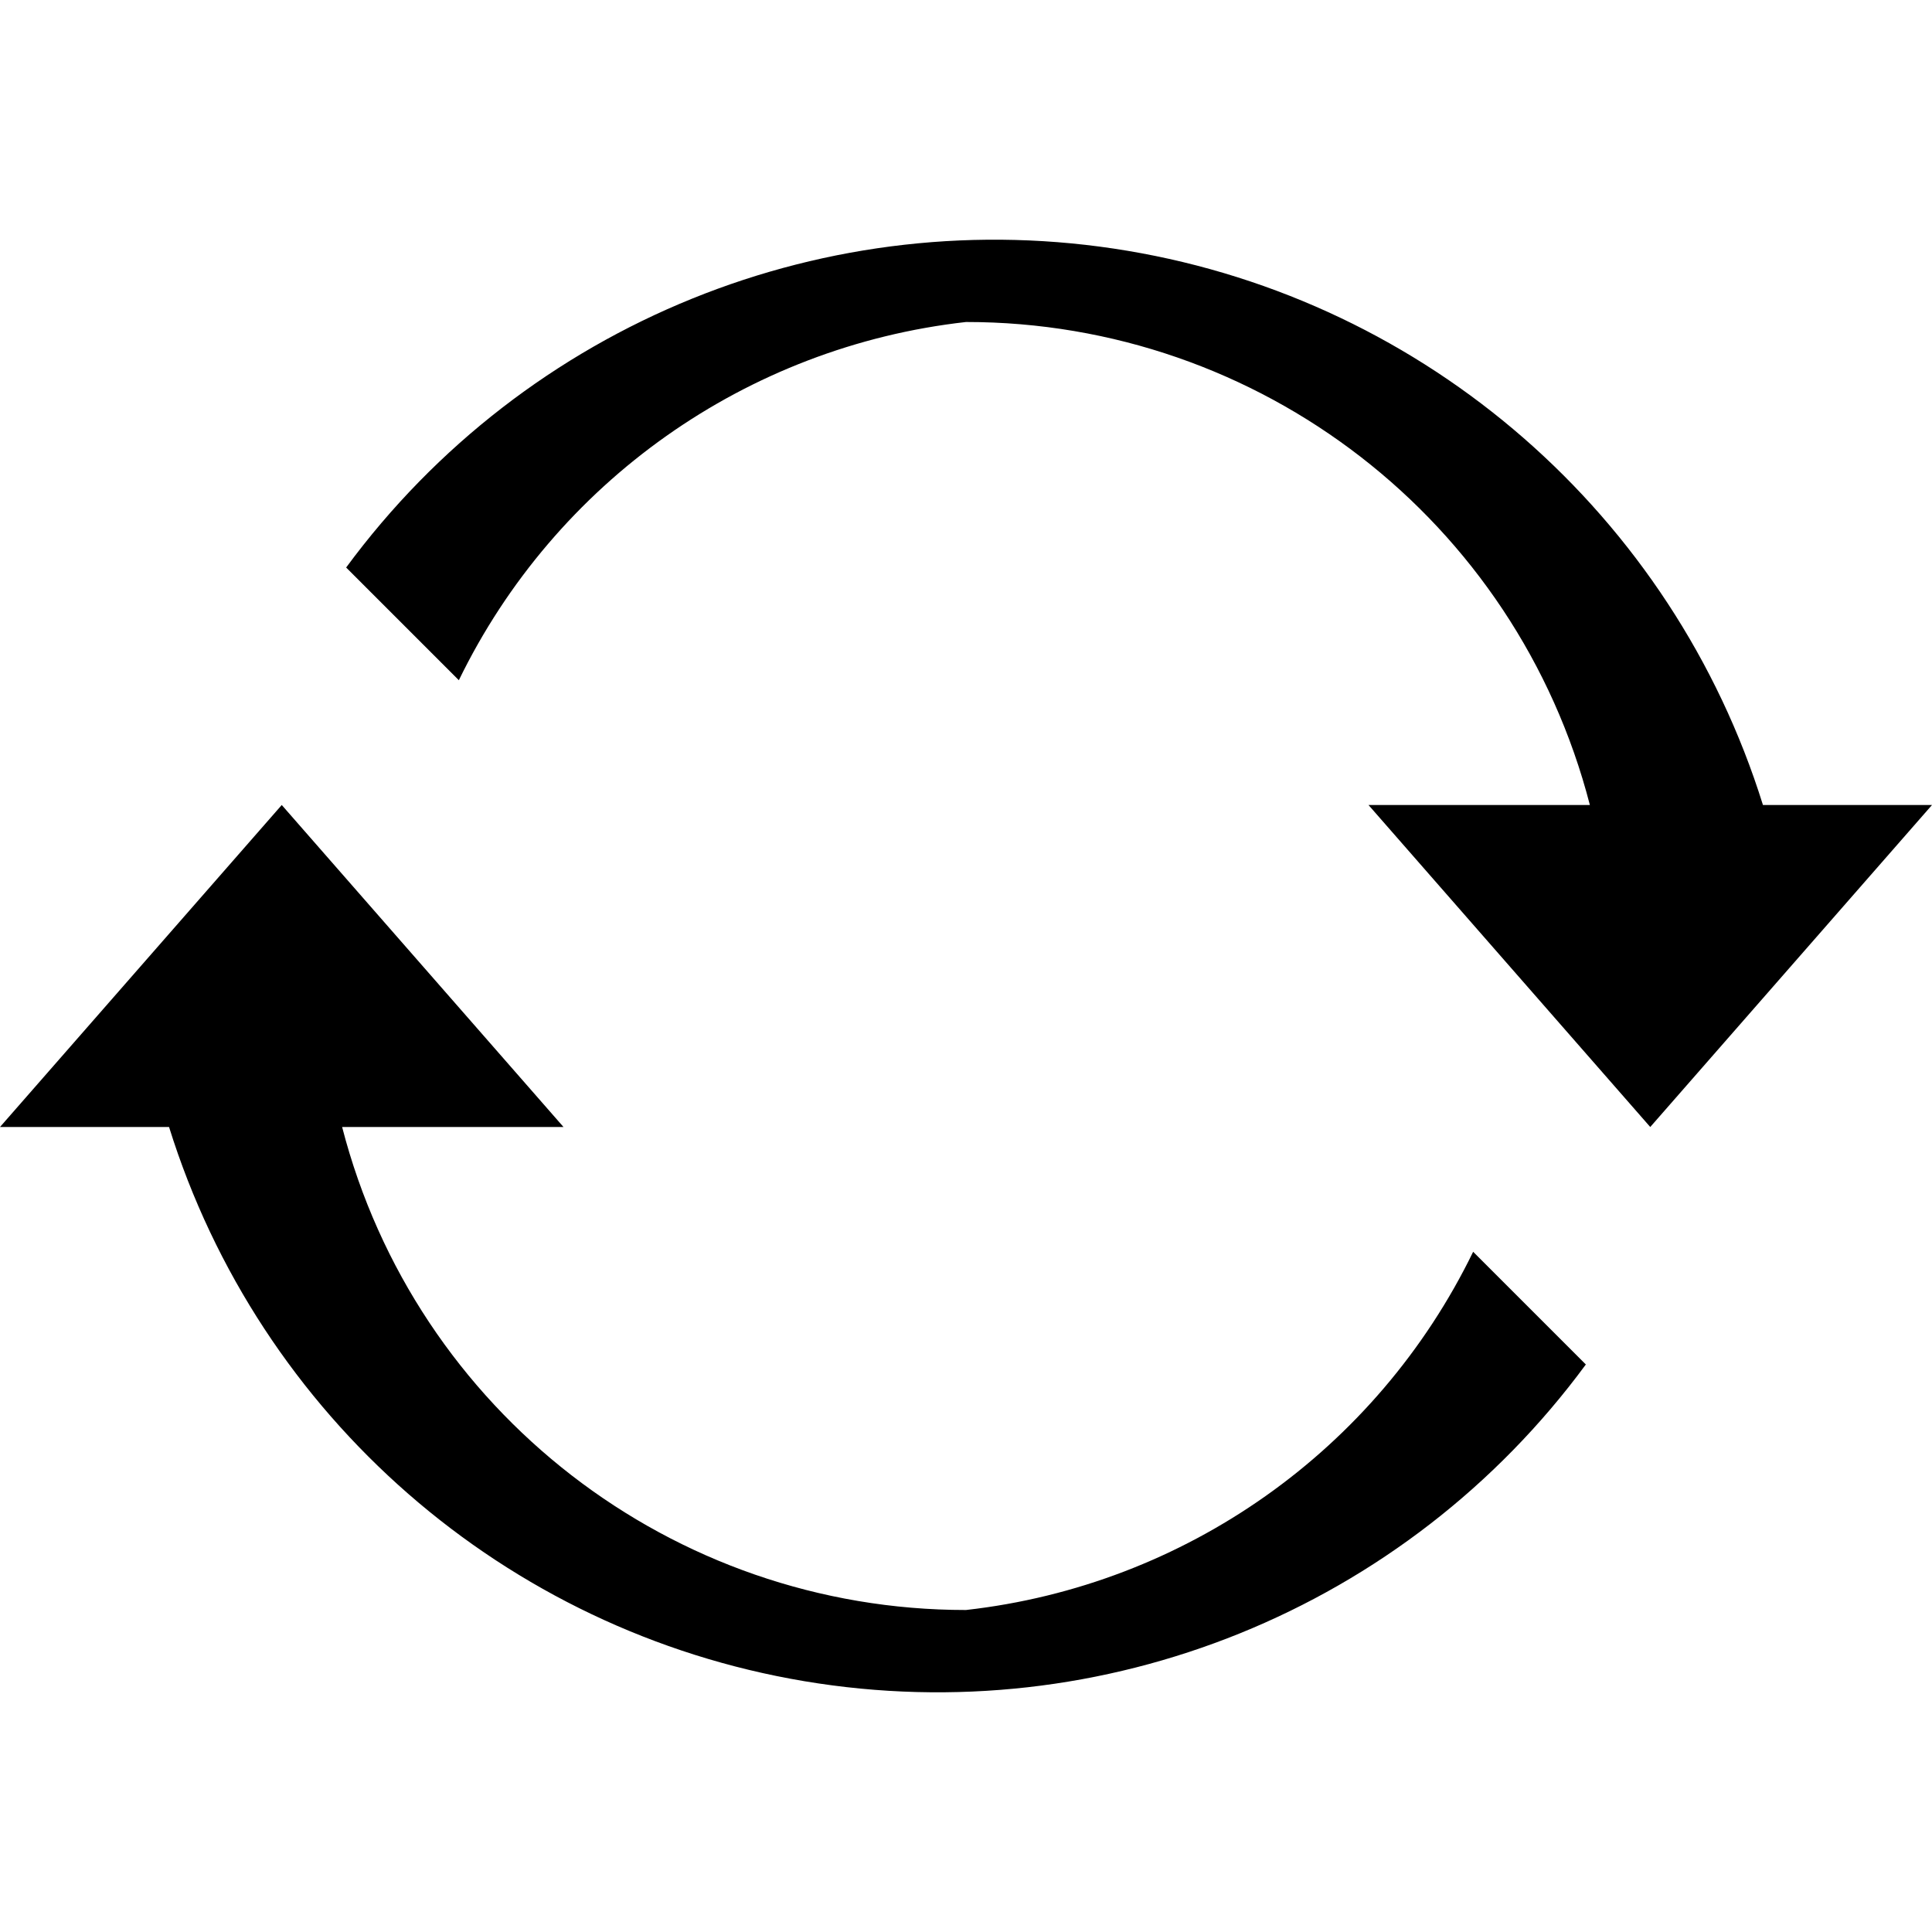
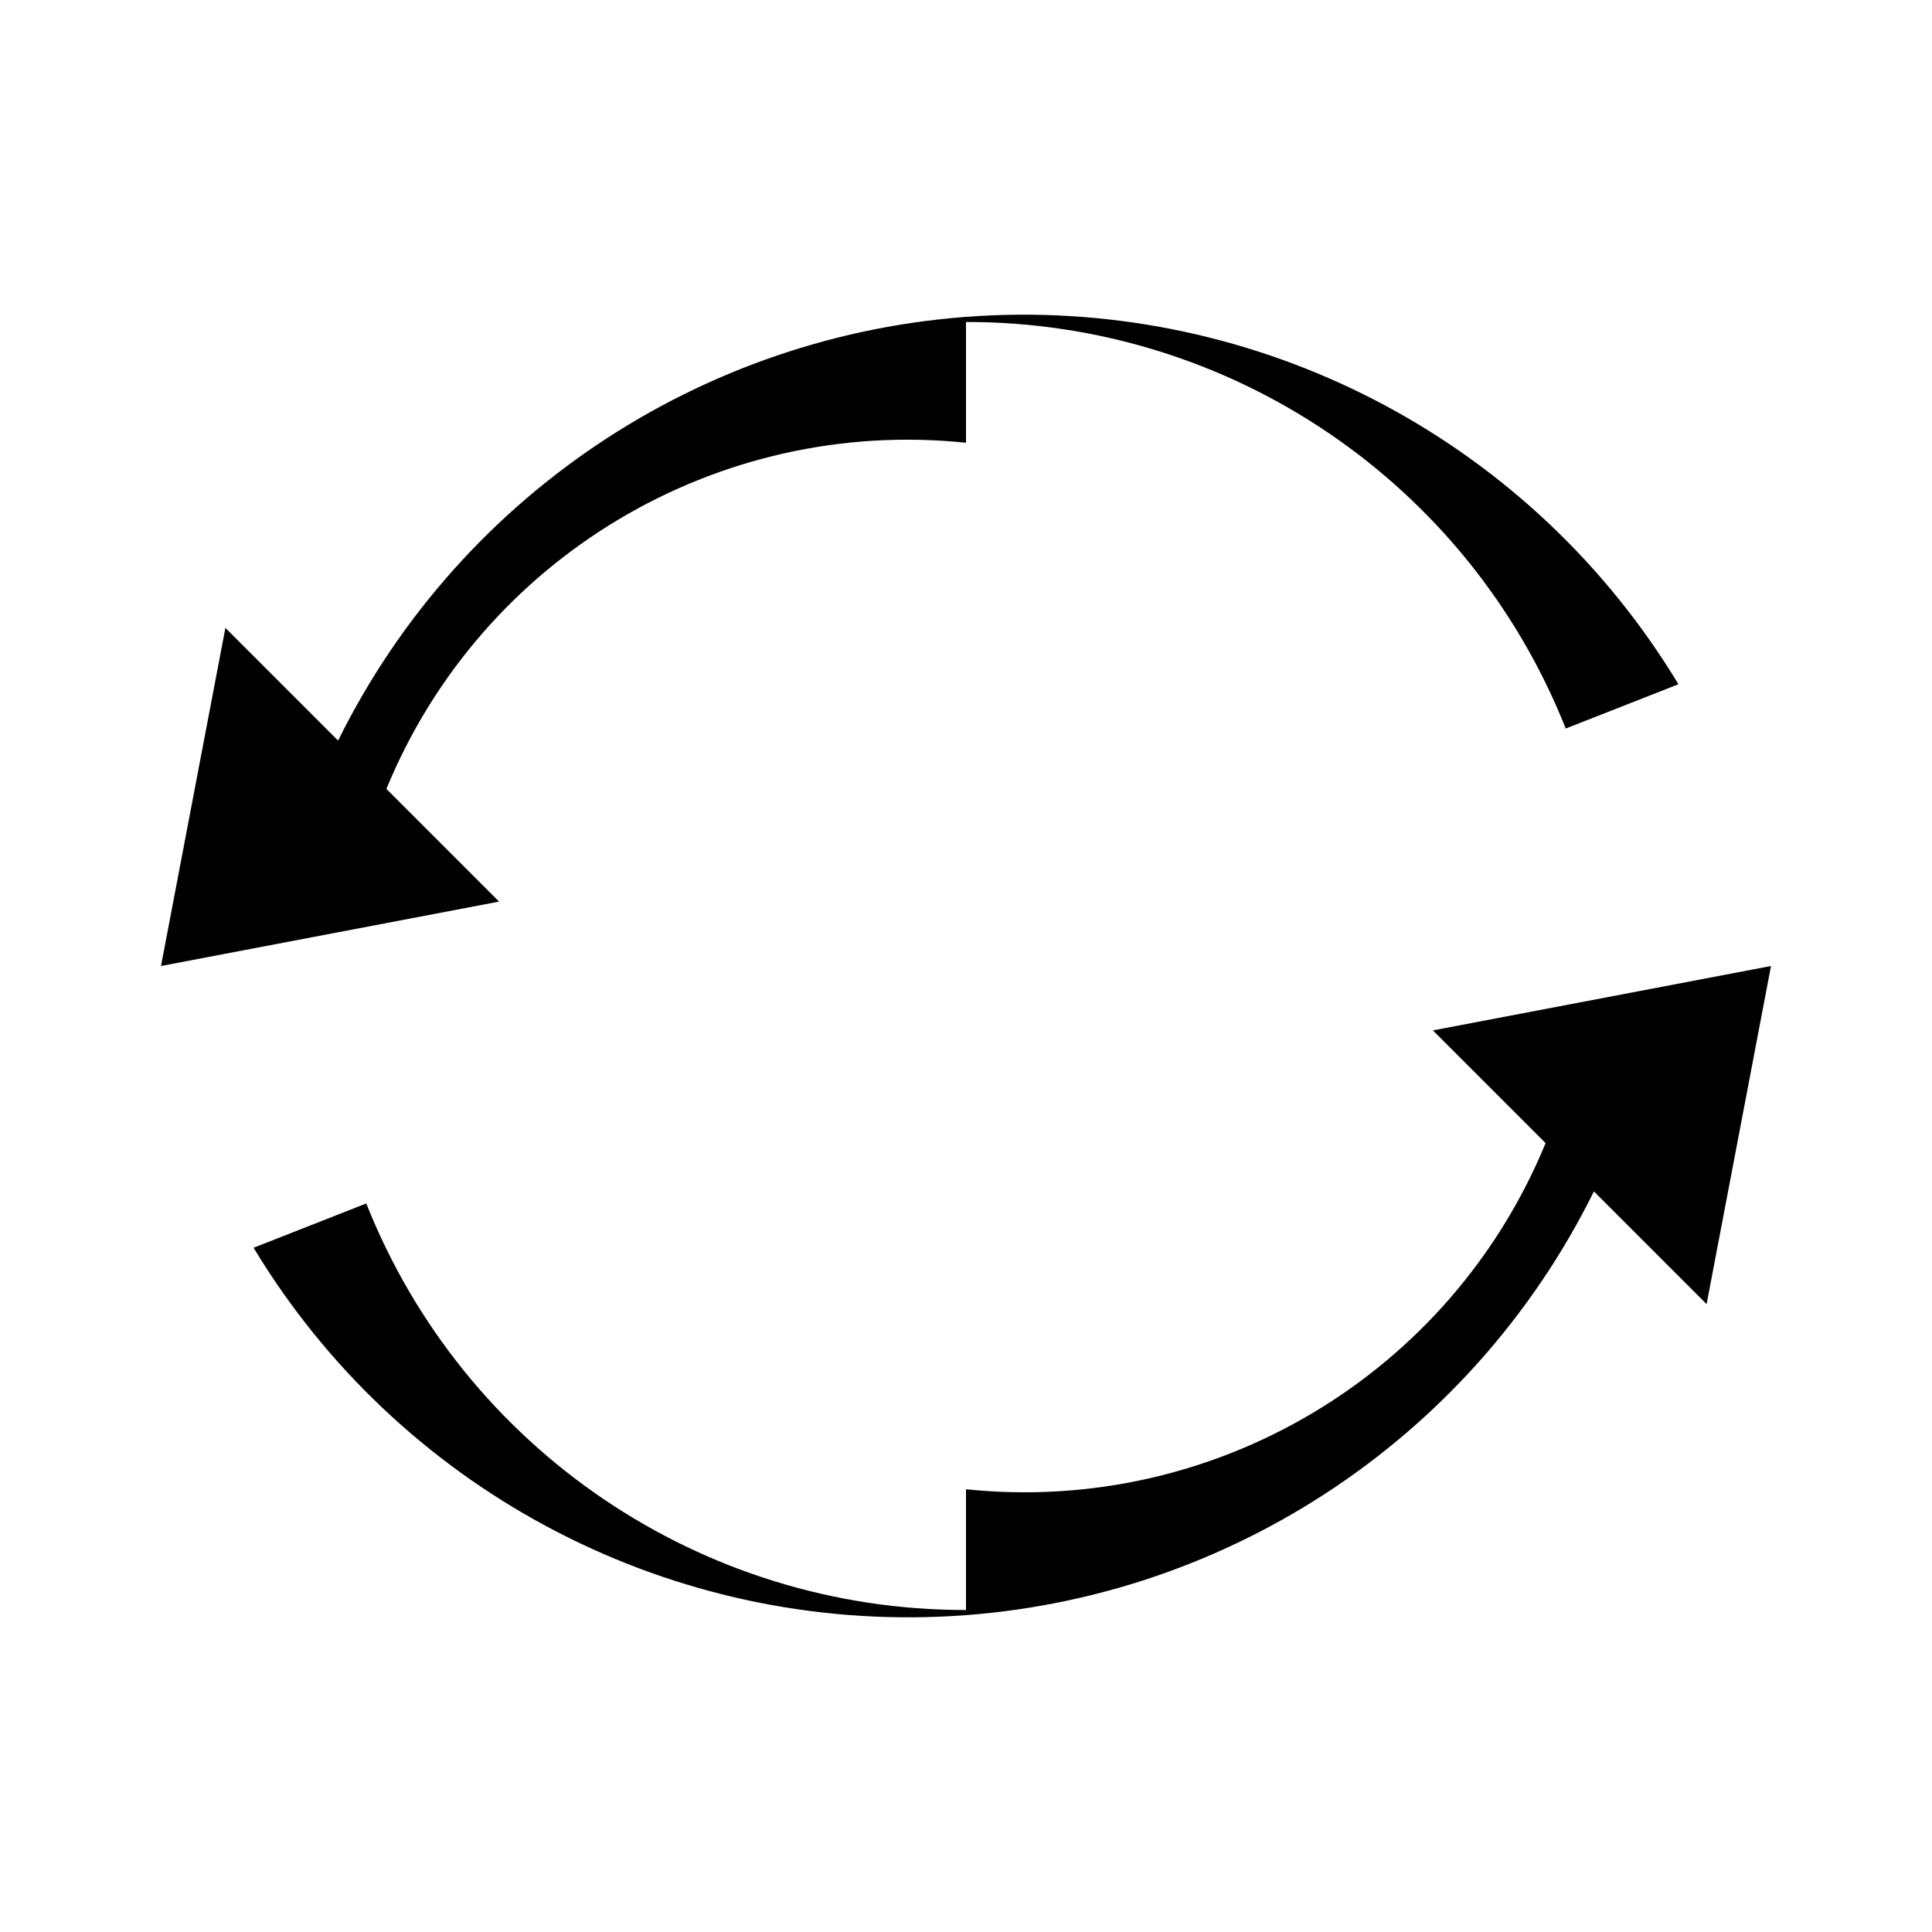
<svg xmlns="http://www.w3.org/2000/svg" viewBox="0 0 24 24" fill="currentColor">
-   <path d="M12 4a8 8 0 0 1 7.75 6H17l3.5 4L24 10h-2.1A10 10 0 0 0 4.3 7.05L5.7 8.45A8 8 0 0 1 12 4Zm0 16a8 8 0 0 1-7.75-6H7l-3.5-4L0 14h2.1a10 10 0 0 0 17.6 2.95l-1.4-1.4A8 8 0 0 1 12 20Z" />
+   <path d="M12 4a8 8 0 0 1 7.45 5.05l1.4-.55A9.5 9.5 0 0 0 4.2 9.2L2.8 7.8 2 12l4.2-.8L4.8 9.8A7 7 0 0 1 12 5.5V4Zm0 16a8 8 0 0 1-7.45-5.05l-1.4.55A9.5 9.5 0 0 0 19.8 14.8l1.4 1.4L22 12l-4.2.8 1.4 1.4A7 7 0 0 1 12 18.5V20Z" />
</svg>
